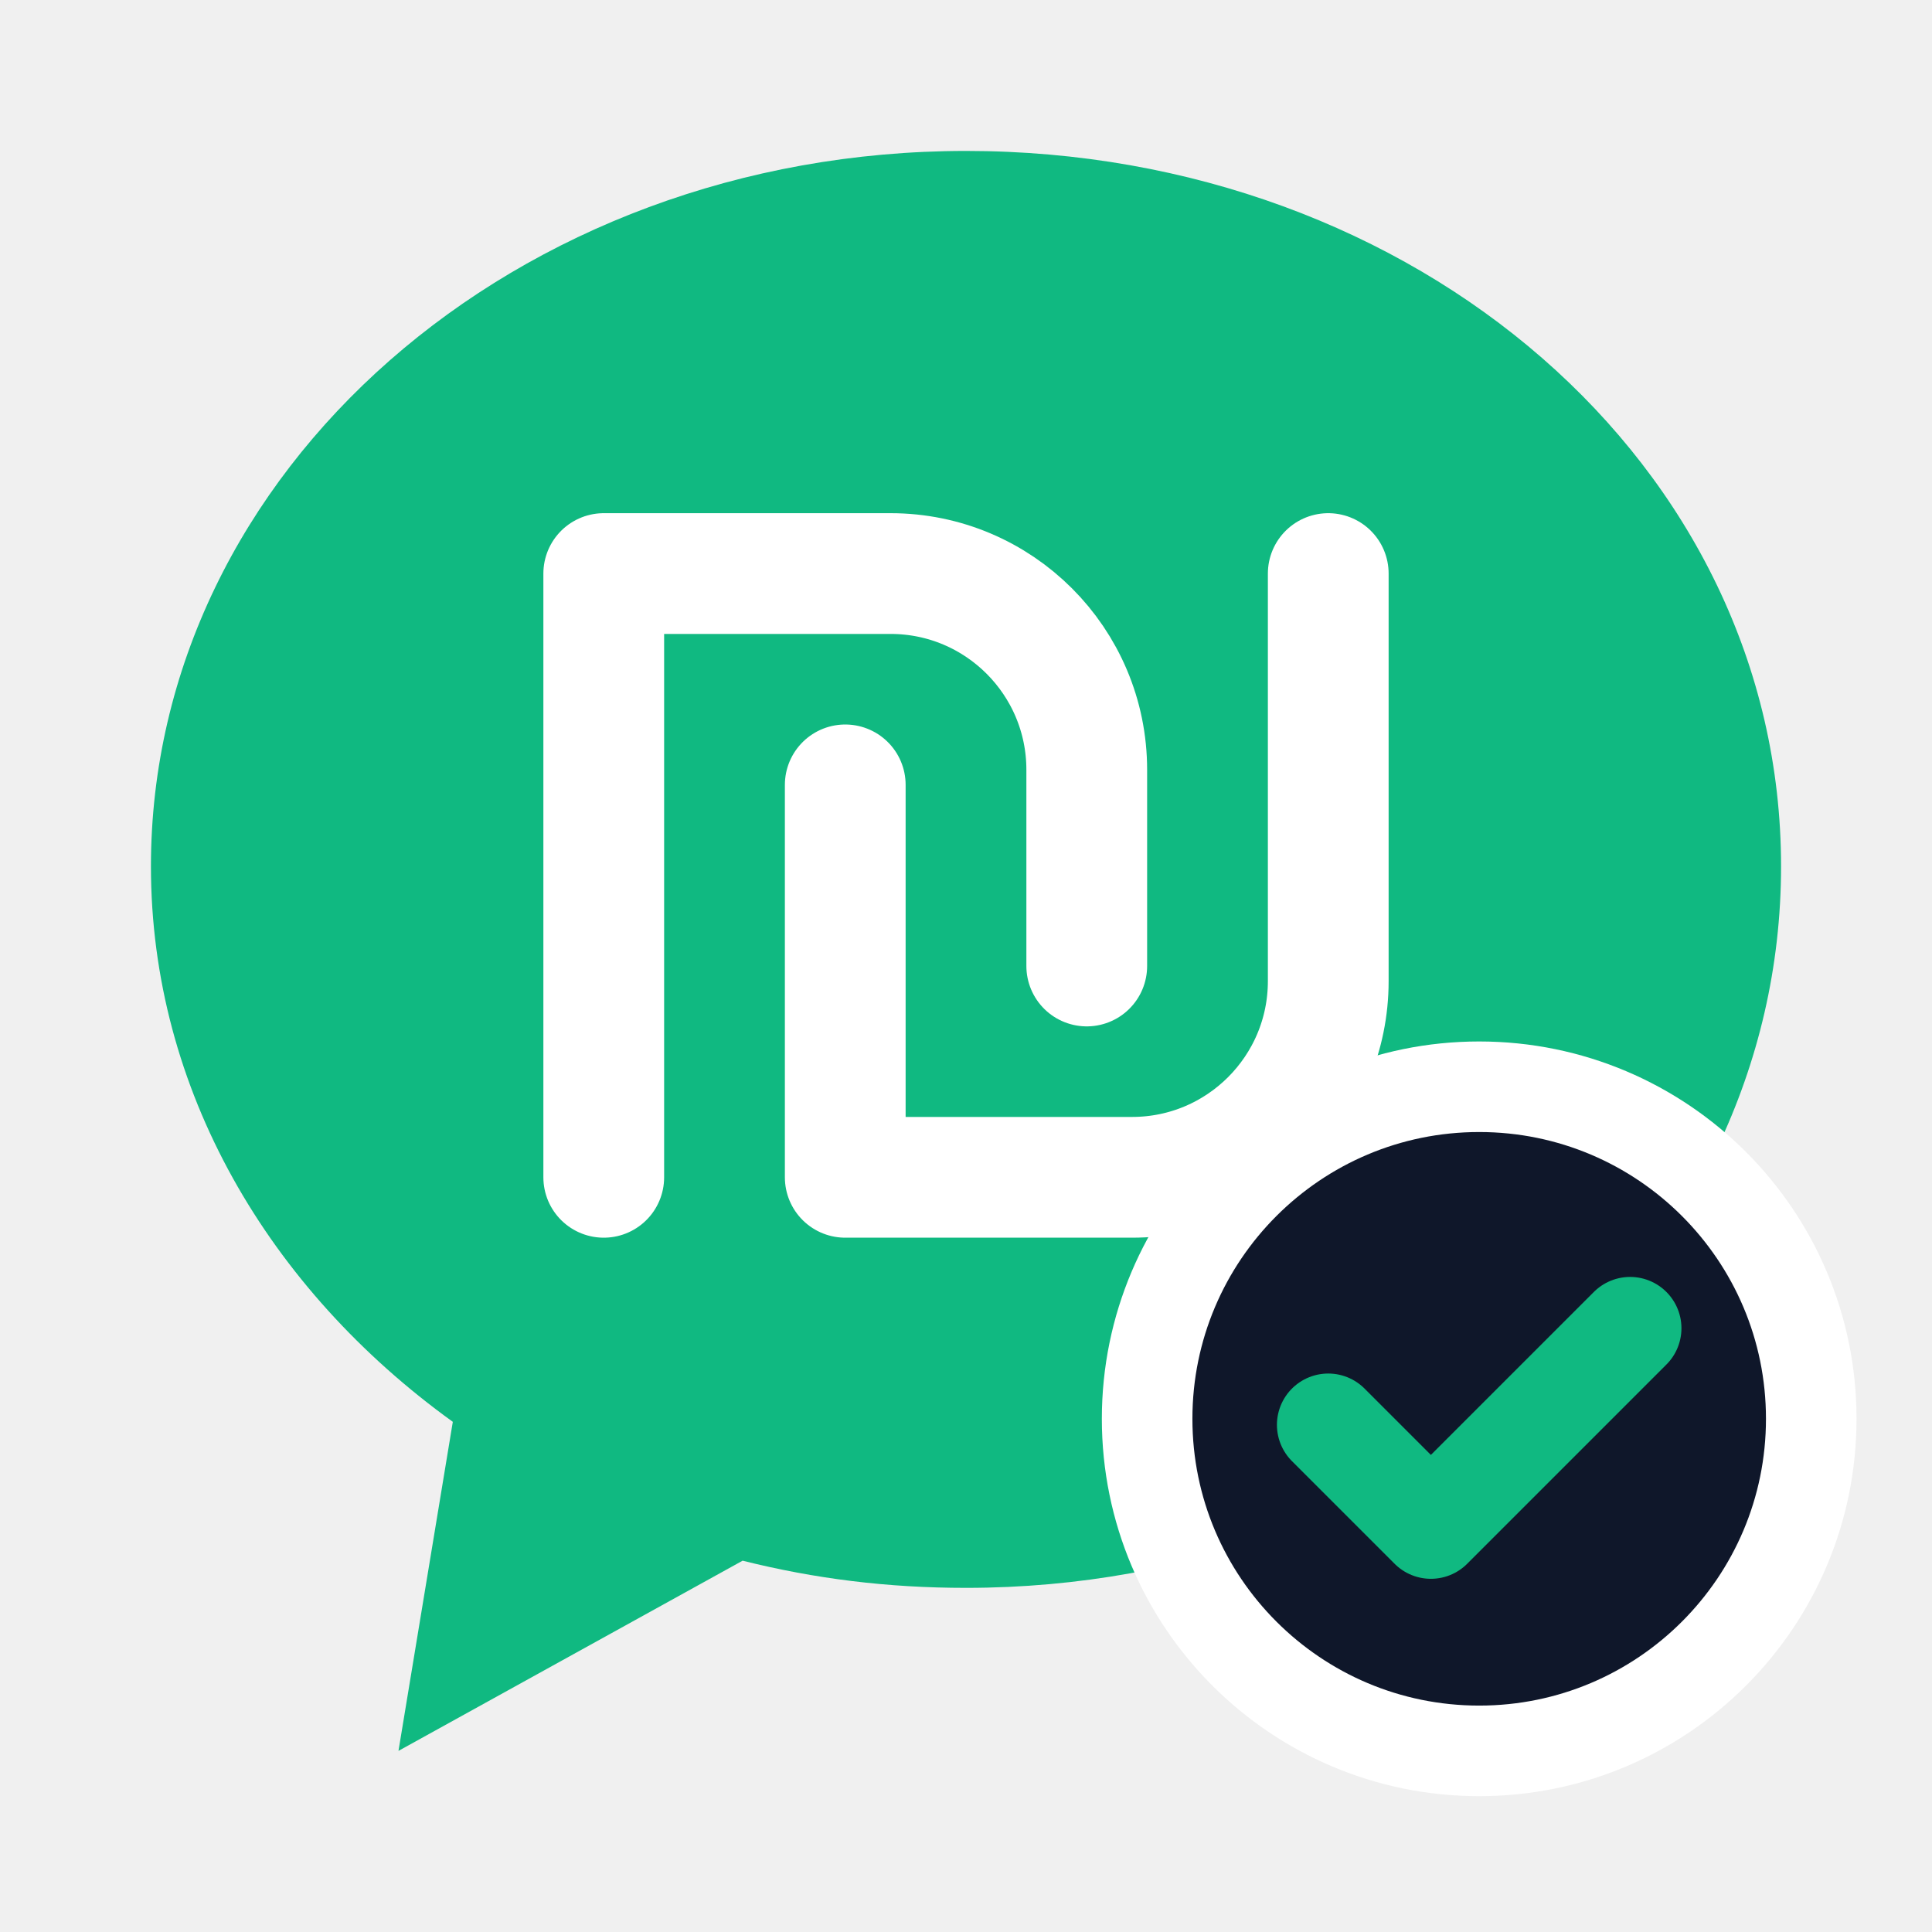
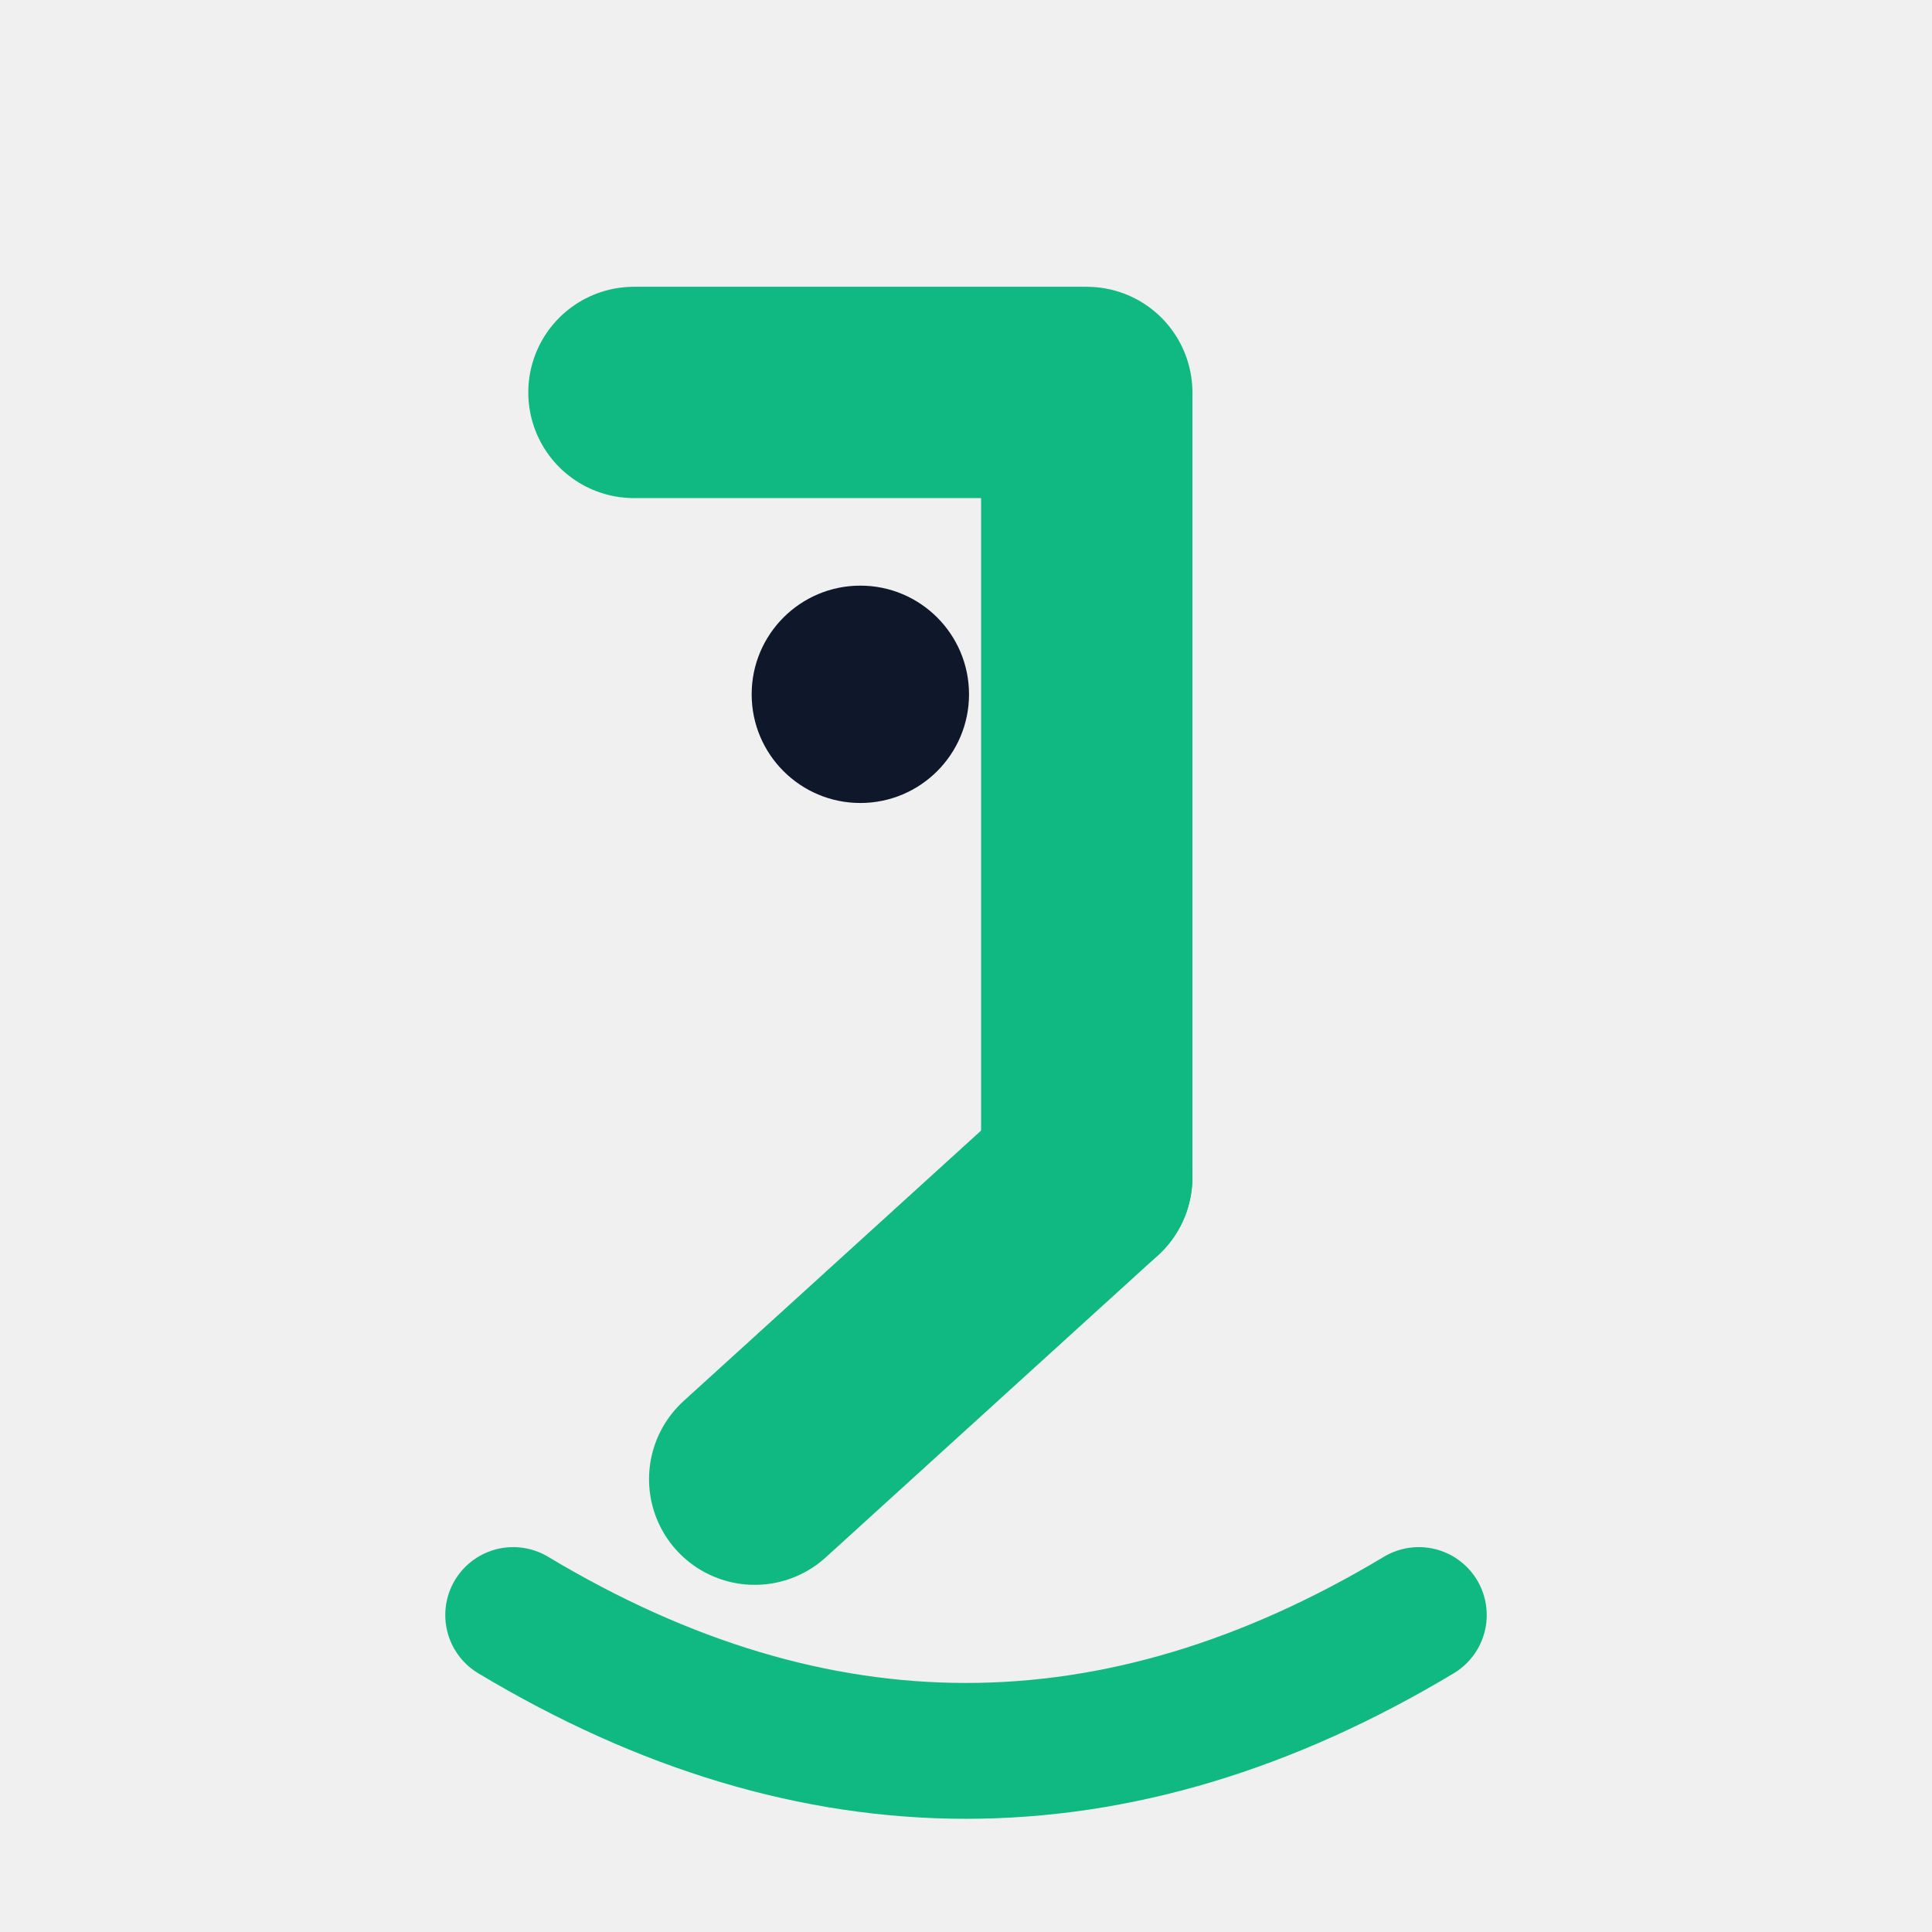
<svg xmlns="http://www.w3.org/2000/svg" viewBox="0 0 64 64" role="img" aria-label="גבי">
-   <path d="M32 5C17.1 5 5 15.6 5 28.7c0 7.4 3.9 14 10 18.4L13.2 58l11.4-6.3c2.4.6 4.8.9 7.4.9 14.9 0 27-10.6 27-23.9S46.9 5 32 5Z" fill="#10B981" />
-   <path d="M20 39V19h9.5a6.5 6.5 0 0 1 6.5 6.5V32M28 26v13h9.5A6.5 6.5 0 0 0 44 32.5V19" fill="none" stroke="#fff" stroke-width="4" stroke-linecap="round" stroke-linejoin="round" />
-   <circle cx="49" cy="47" r="11" fill="#0F172A" stroke="#fff" stroke-width="3" />
-   <path d="m44 47.2 3.4 3.4L54 44" fill="none" stroke="#10B981" stroke-width="3.4" stroke-linecap="round" stroke-linejoin="round" />
+   <path d="M21 13h15v26" fill="none" stroke="#10B981" stroke-width="7" stroke-linecap="round" stroke-linejoin="round" />
+   <path d="M36 39 25 49" fill="none" stroke="#10B981" stroke-width="7" stroke-linecap="round" />
+   <circle cx="28.5" cy="23" r="3.6" fill="#0F172A" />
+   <path d="M17 53.5q15 9 30 0" fill="none" stroke="#10B981" stroke-width="4.5" stroke-linecap="round" />
</svg>
